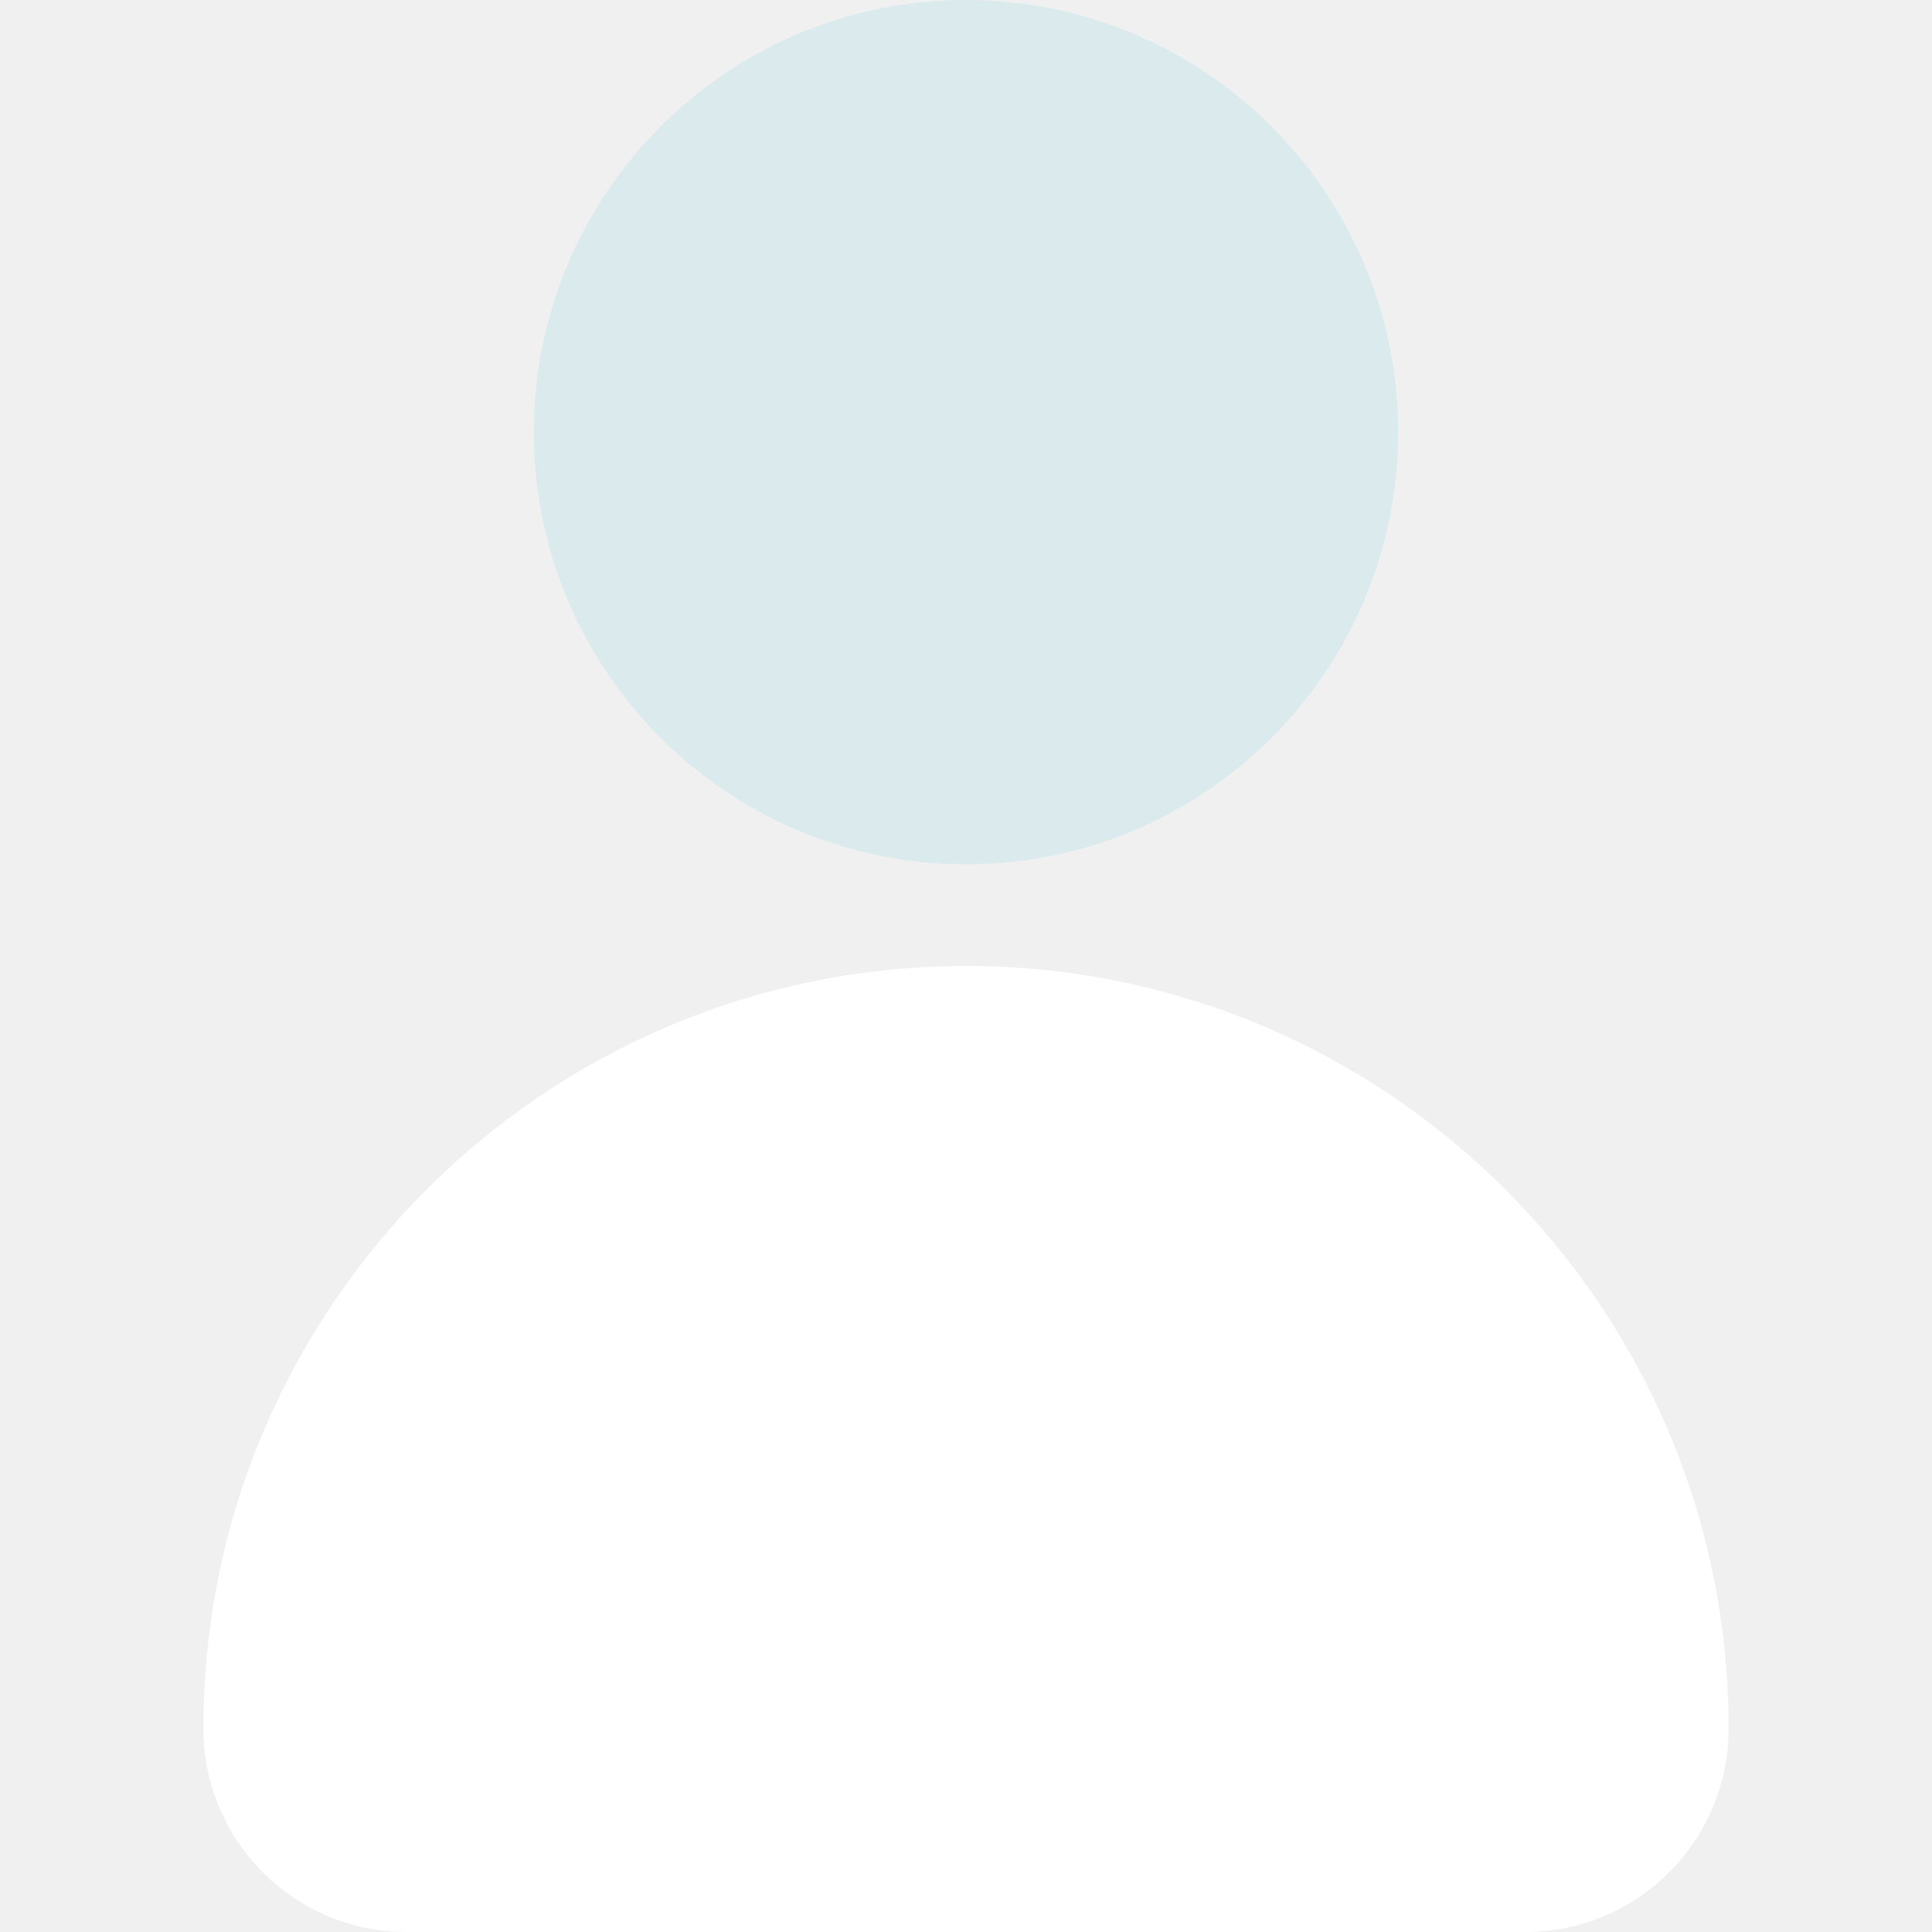
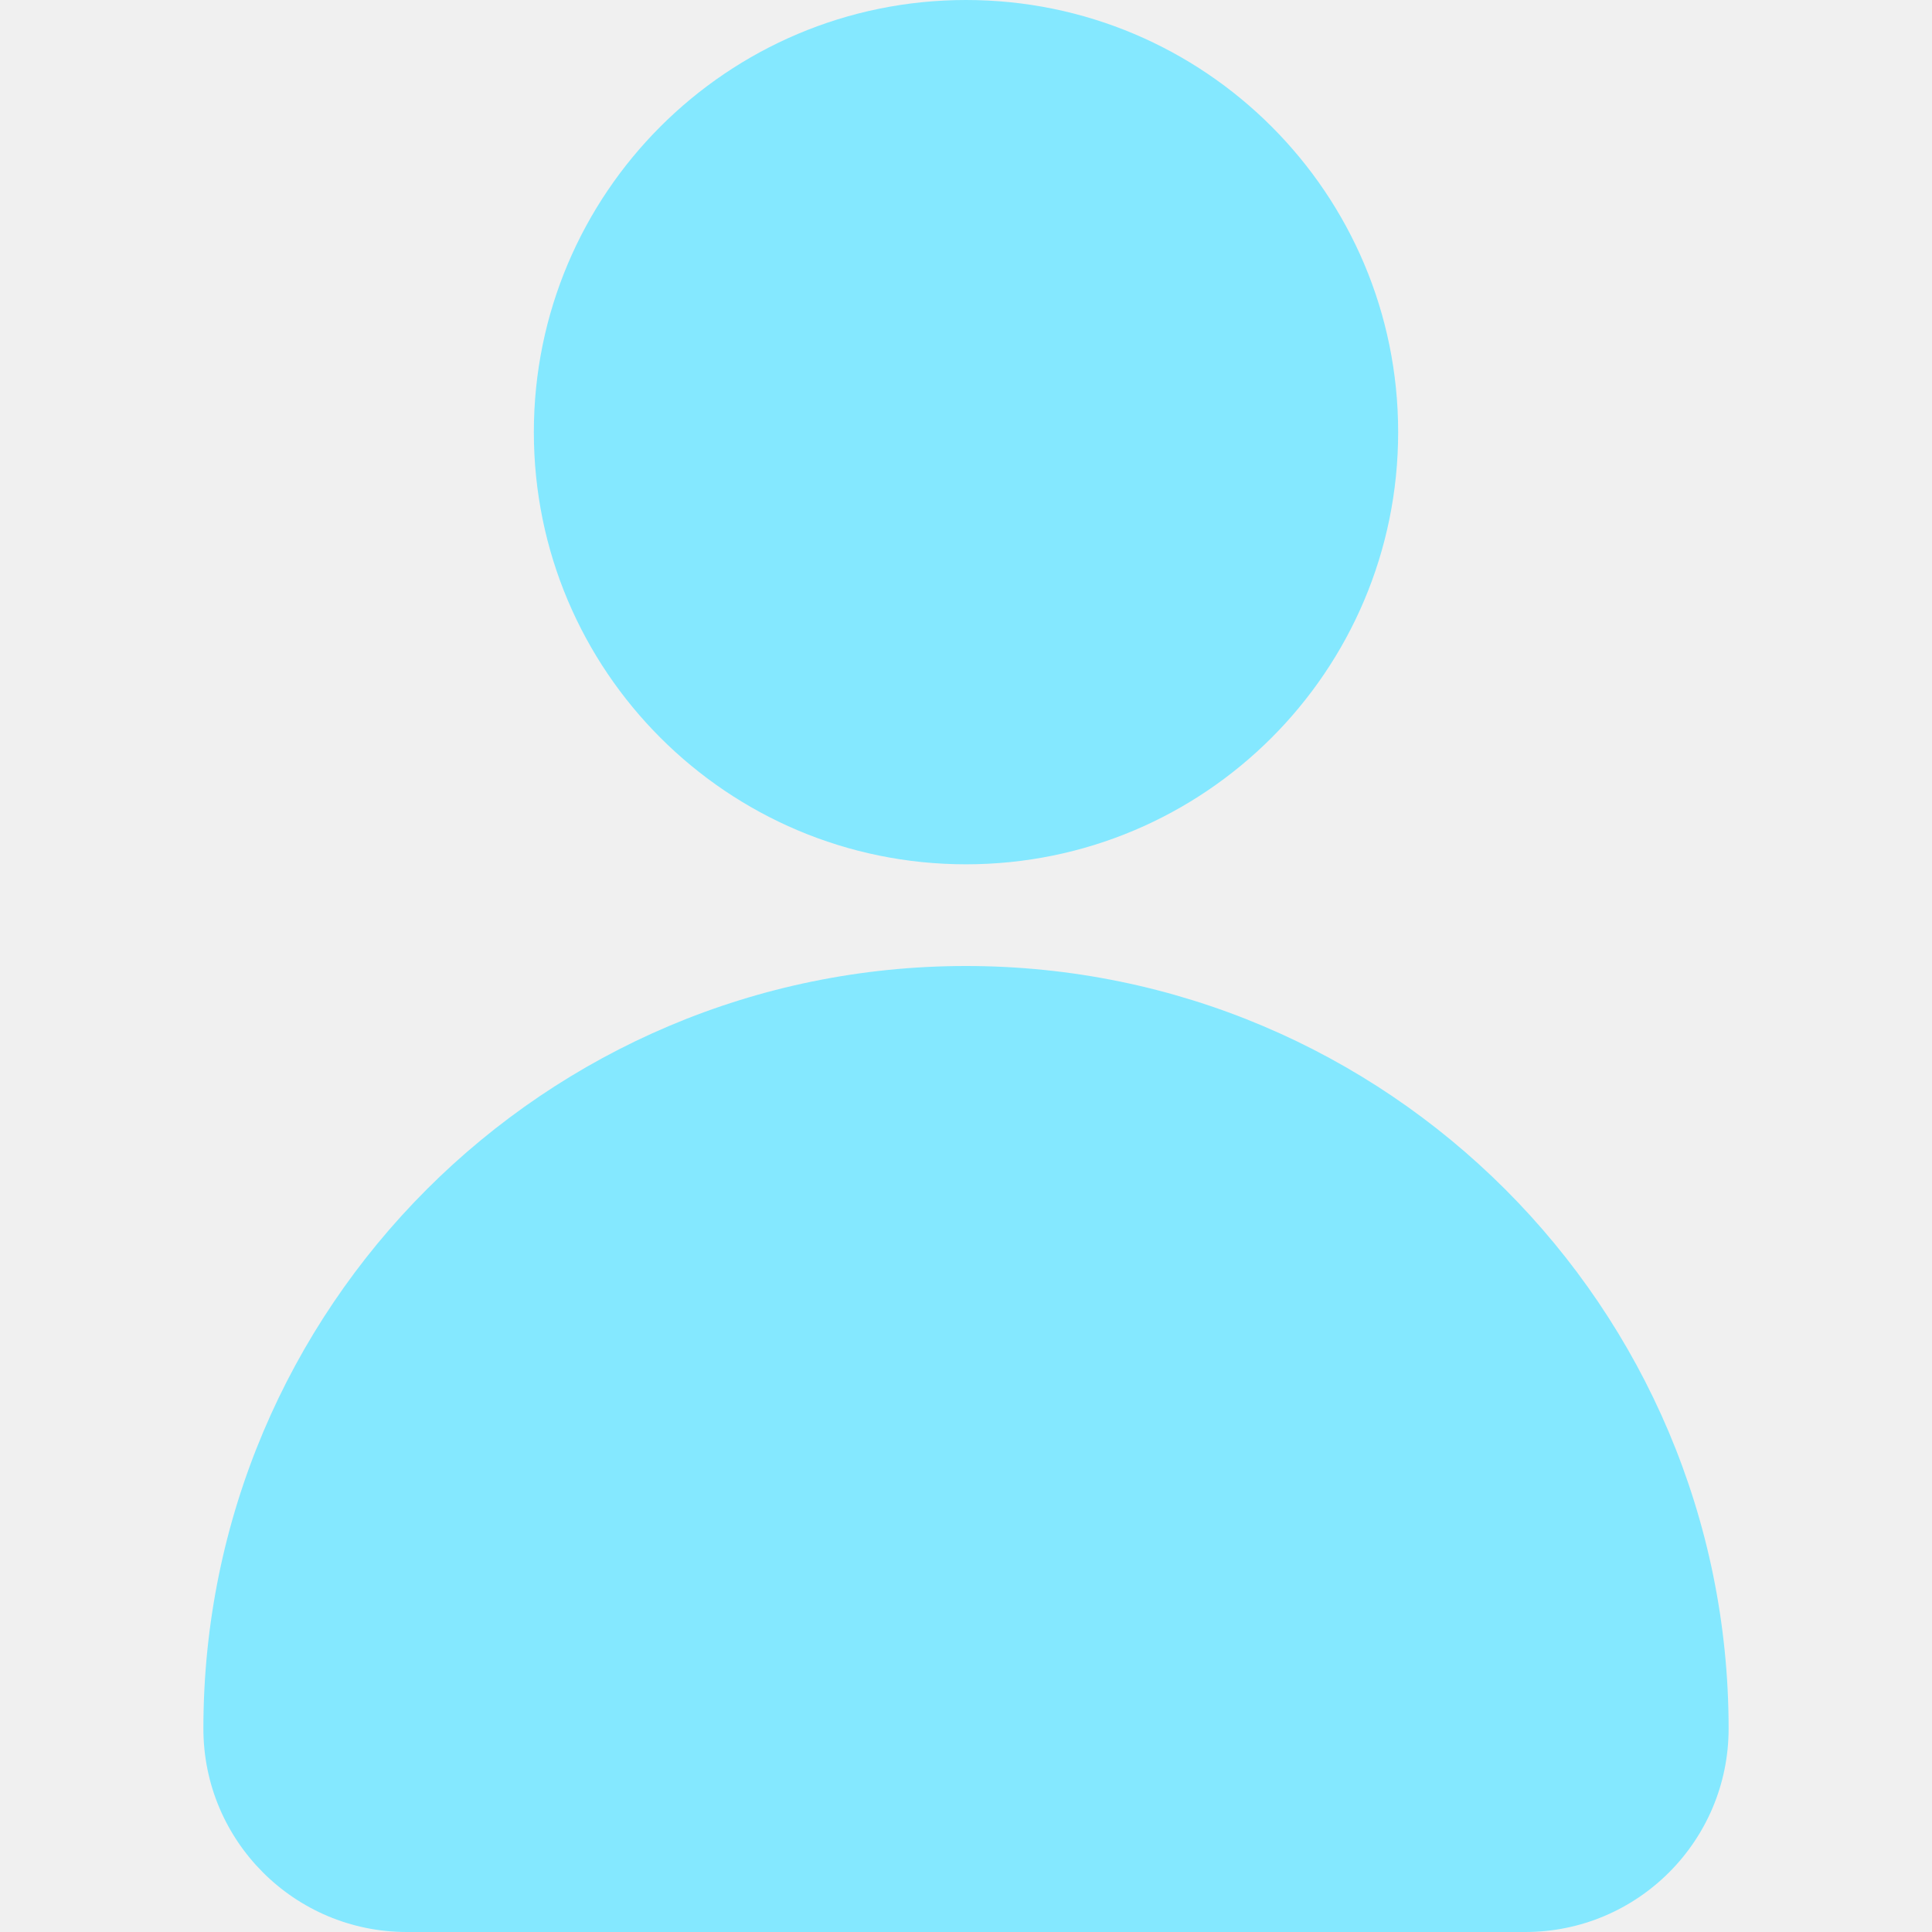
<svg xmlns="http://www.w3.org/2000/svg" width="22" height="22" viewBox="0 0 22 22" fill="none">
  <g id="Frame">
    <g id="Group">
-       <path id="Vector" d="M11 9.842C13.718 9.842 15.921 7.639 15.921 4.921C15.921 2.203 13.718 0 11 0C8.282 0 6.079 2.203 6.079 4.921C6.079 7.639 8.282 9.842 11 9.842Z" fill="#DBEBED" />
-       <path id="Vector_2" d="M11 11C6.204 11 2.316 14.888 2.316 19.684C2.316 20.963 3.353 22 4.632 22H17.368C18.647 22 19.684 20.963 19.684 19.684C19.684 14.888 15.796 11 11 11Z" fill="#FFFFFF" />
+       <path id="Vector" d="M11 9.842C13.718 9.842 15.921 7.639 15.921 4.921C15.921 2.203 13.718 0 11 0C8.282 0 6.079 2.203 6.079 4.921C6.079 7.639 8.282 9.842 11 9.842Z" fill="#84E8FF" />
+       <path id="Vector_2" d="M11 11C6.204 11 2.316 14.888 2.316 19.684C2.316 20.963 3.353 22 4.632 22H17.368C18.647 22 19.684 20.963 19.684 19.684C19.684 14.888 15.796 11 11 11Z" fill="#84E8FF" />
    </g>
  </g>
</svg>
